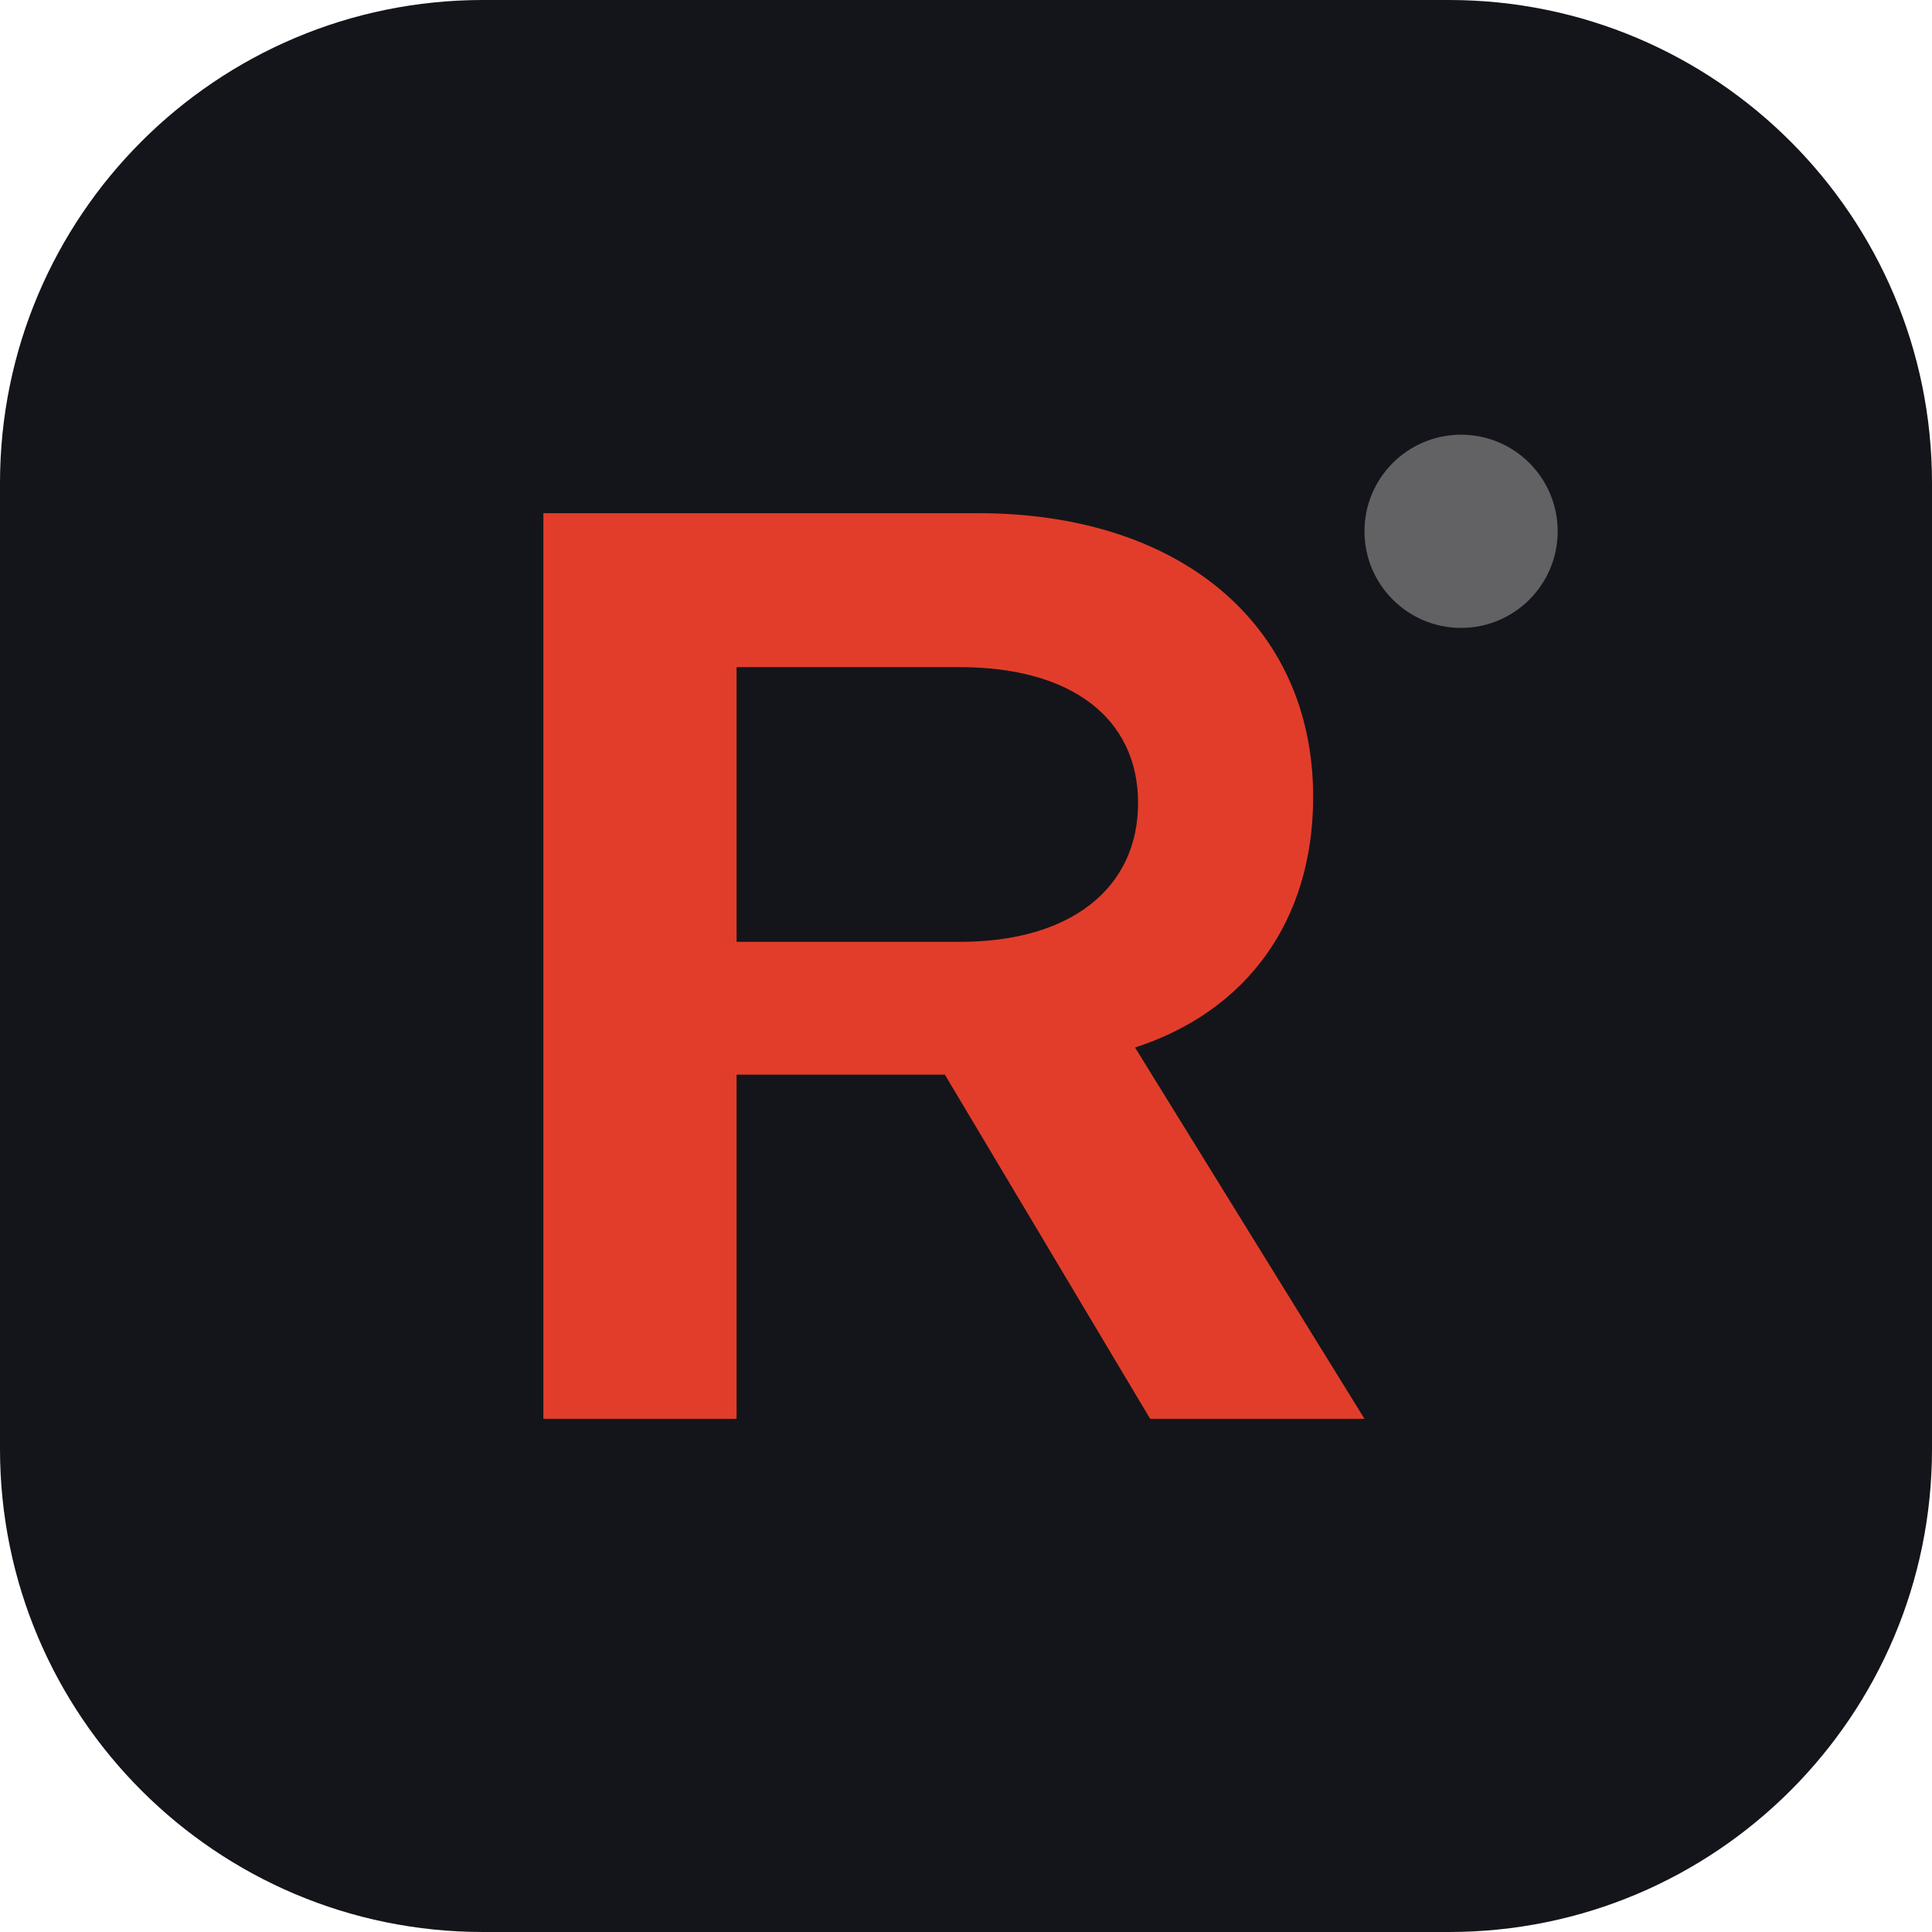
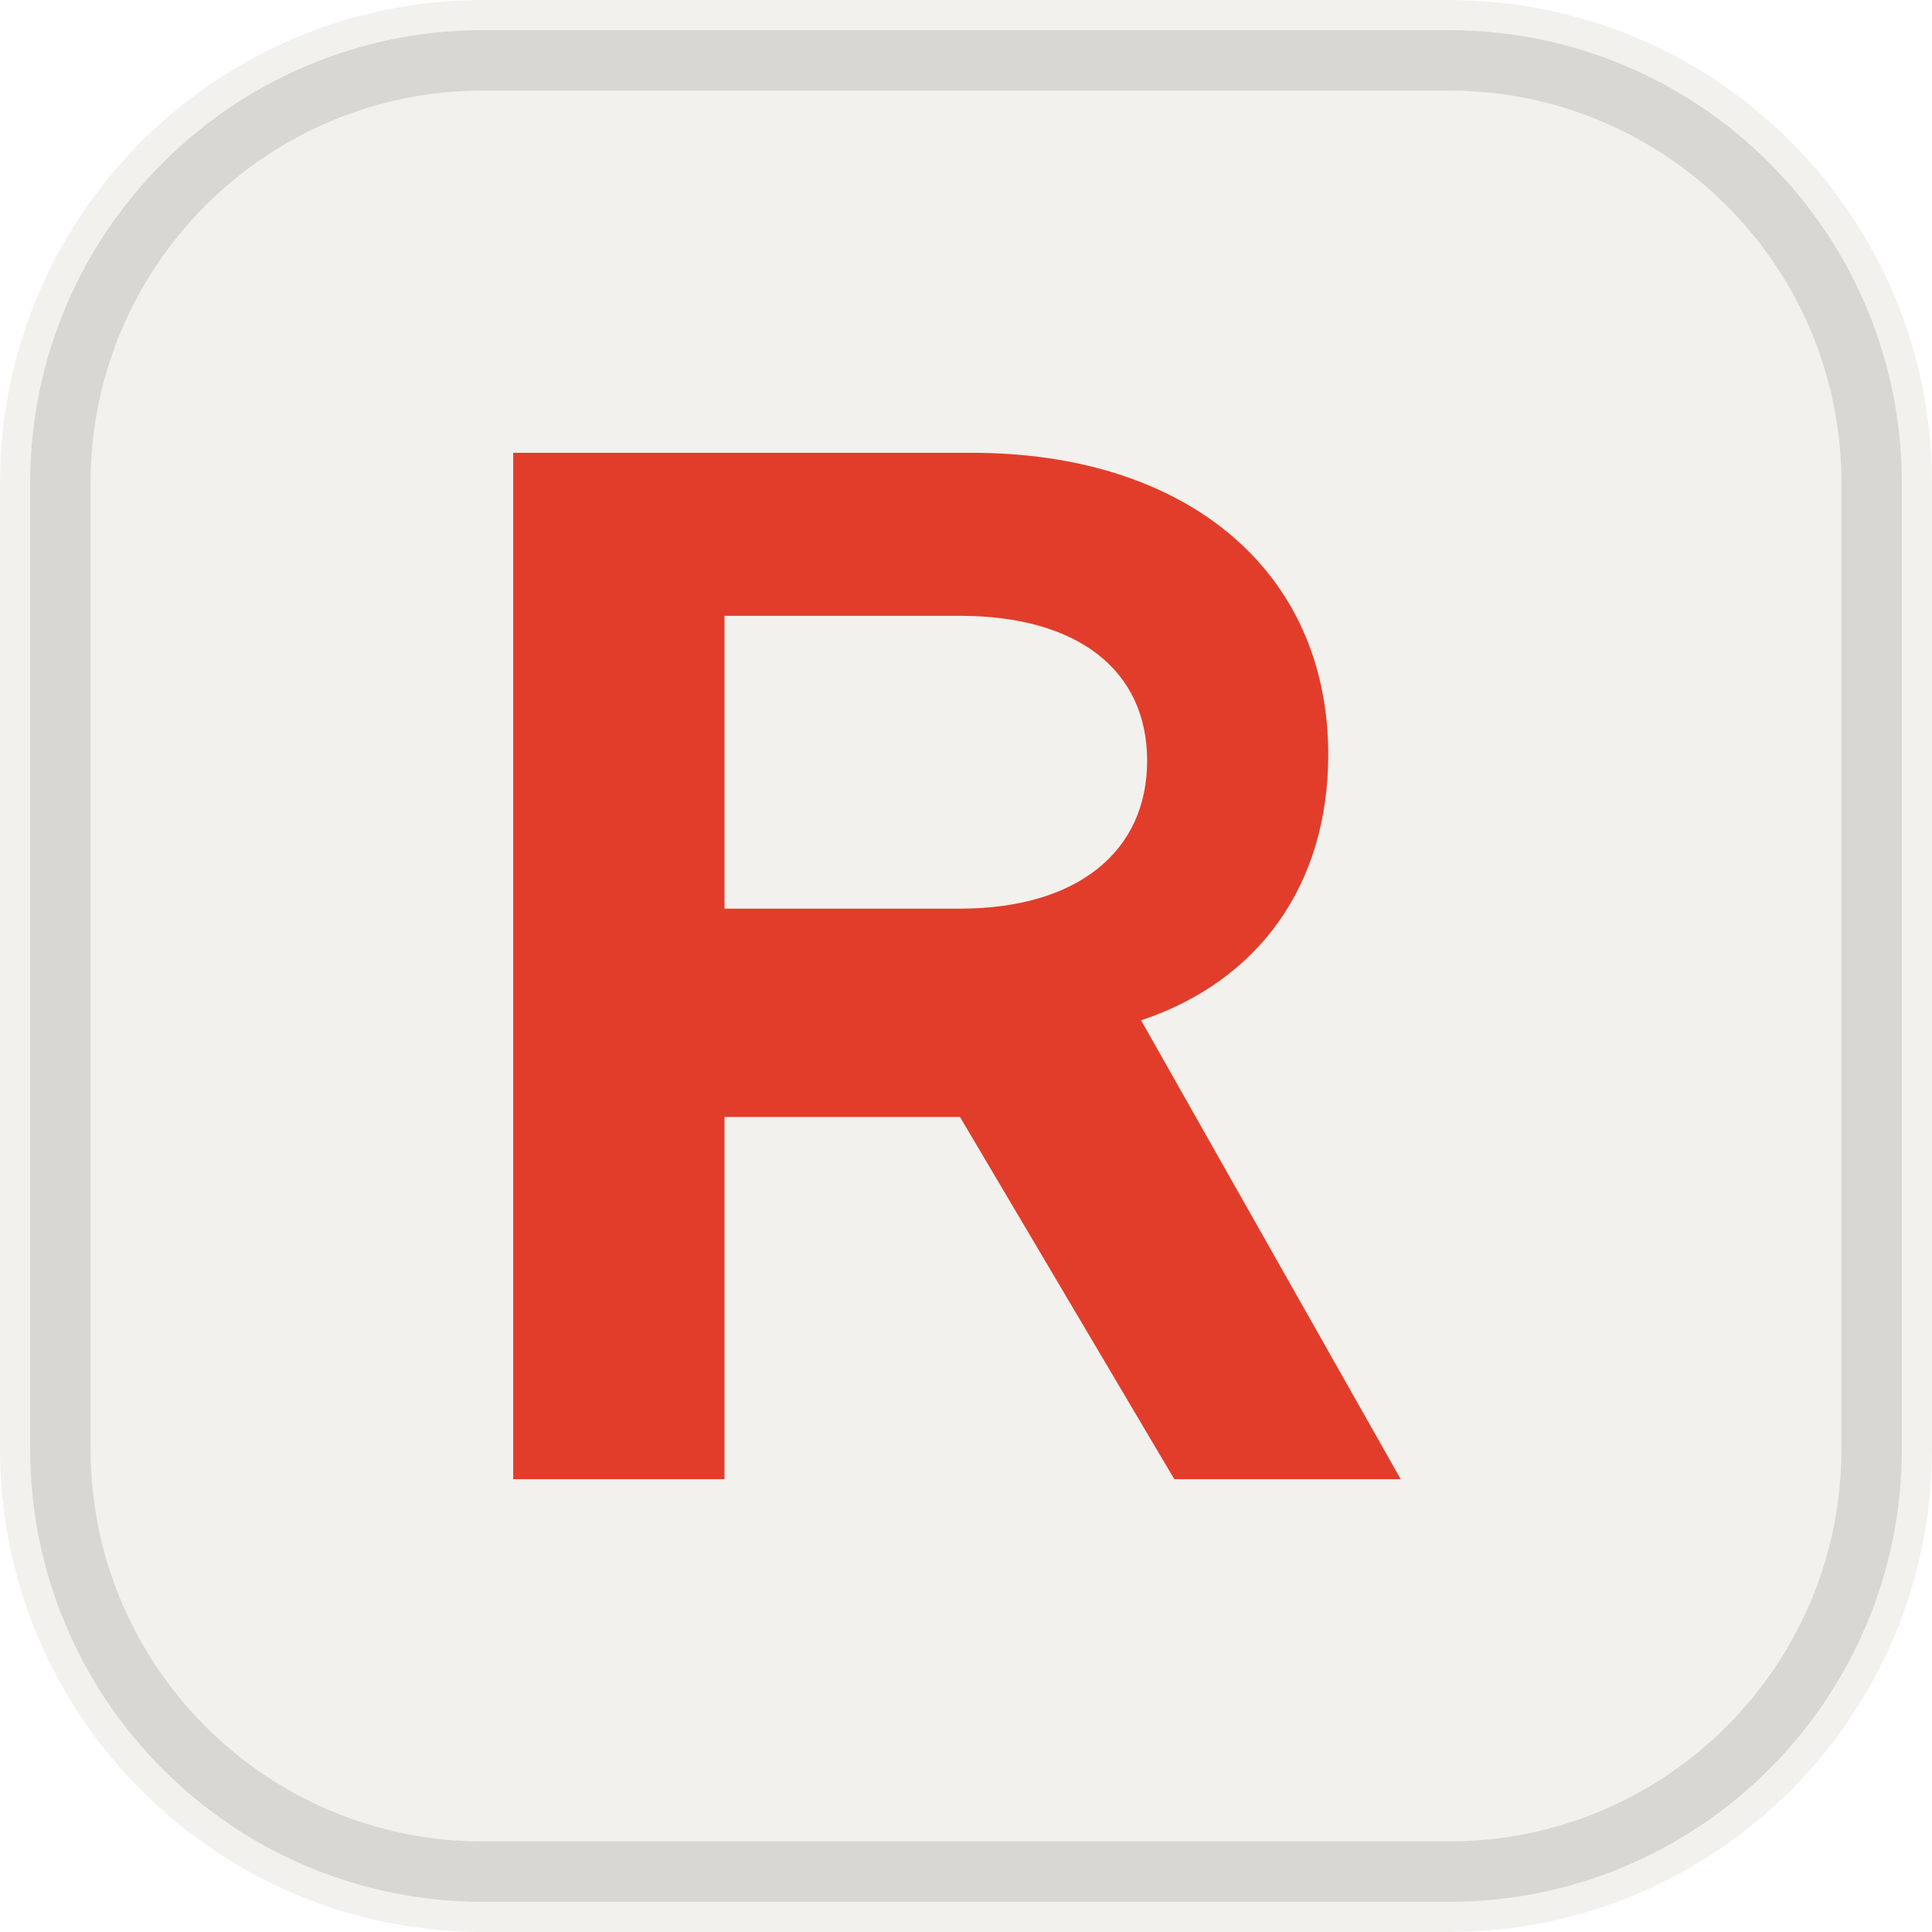
<svg xmlns="http://www.w3.org/2000/svg" viewBox="0 0 32 32" fill="none">
-   <rect width="32" height="32" rx="8" fill="#14151a" />
-   <path d="M9 8.5h7.2c3.35 0 5.55 1.85 5.55 4.7 0 2.05-1.1 3.55-2.95 4.15L22.6 23.5h-3.55l-3.4-5.7H12.2V23.5H9V8.5Zm3.2 2.55v4.55h3.7c1.85 0 2.95-.9 2.95-2.3s-1.1-2.25-2.95-2.25H12.2Z" fill="#e23d2b" />
-   <circle cx="24.2" cy="8.8" r="1.6" fill="#f2f1ed" fill-opacity="0.35" />
+   <rect width="32" height="32" rx="8" fill="#f2f1ed" />
+   <rect x="1" y="1" width="30" height="30" rx="7" stroke="#14151a" stroke-opacity="0.12" />
+   <path d="M8.5 7.5h7.6c3.55 0 5.9 1.95 5.9 5 0 2.15-1.15 3.75-3.1 4.4L23.2 24.5h-3.75l-3.55-6H12V24.5H8.5V7.5Zm3.5 2.7v4.85h3.9c1.95 0 3.1-.95 3.1-2.45s-1.15-2.4-3.1-2.4H12Z" fill="#e23d2b" />
</svg>
